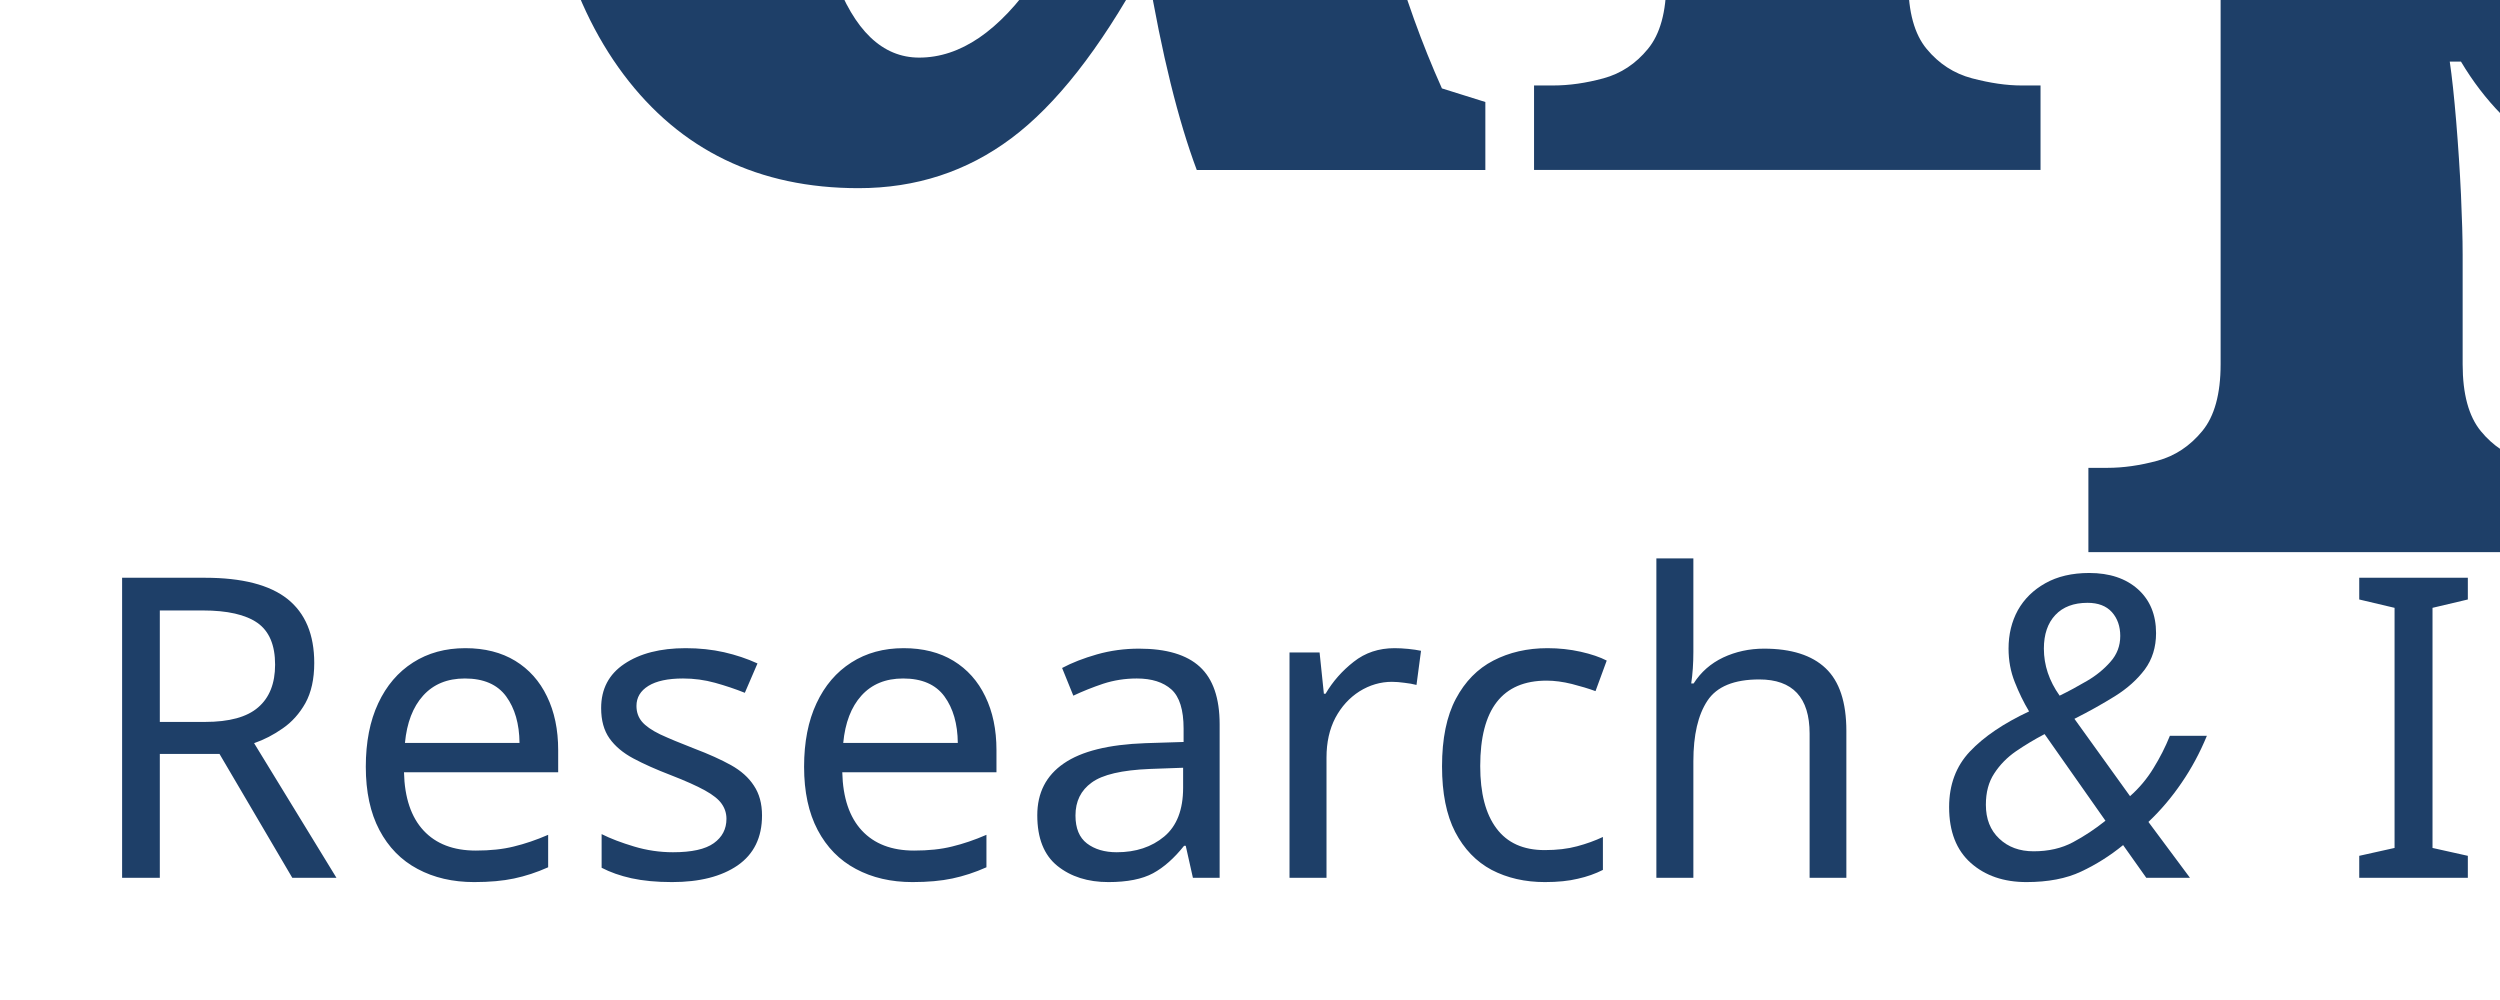
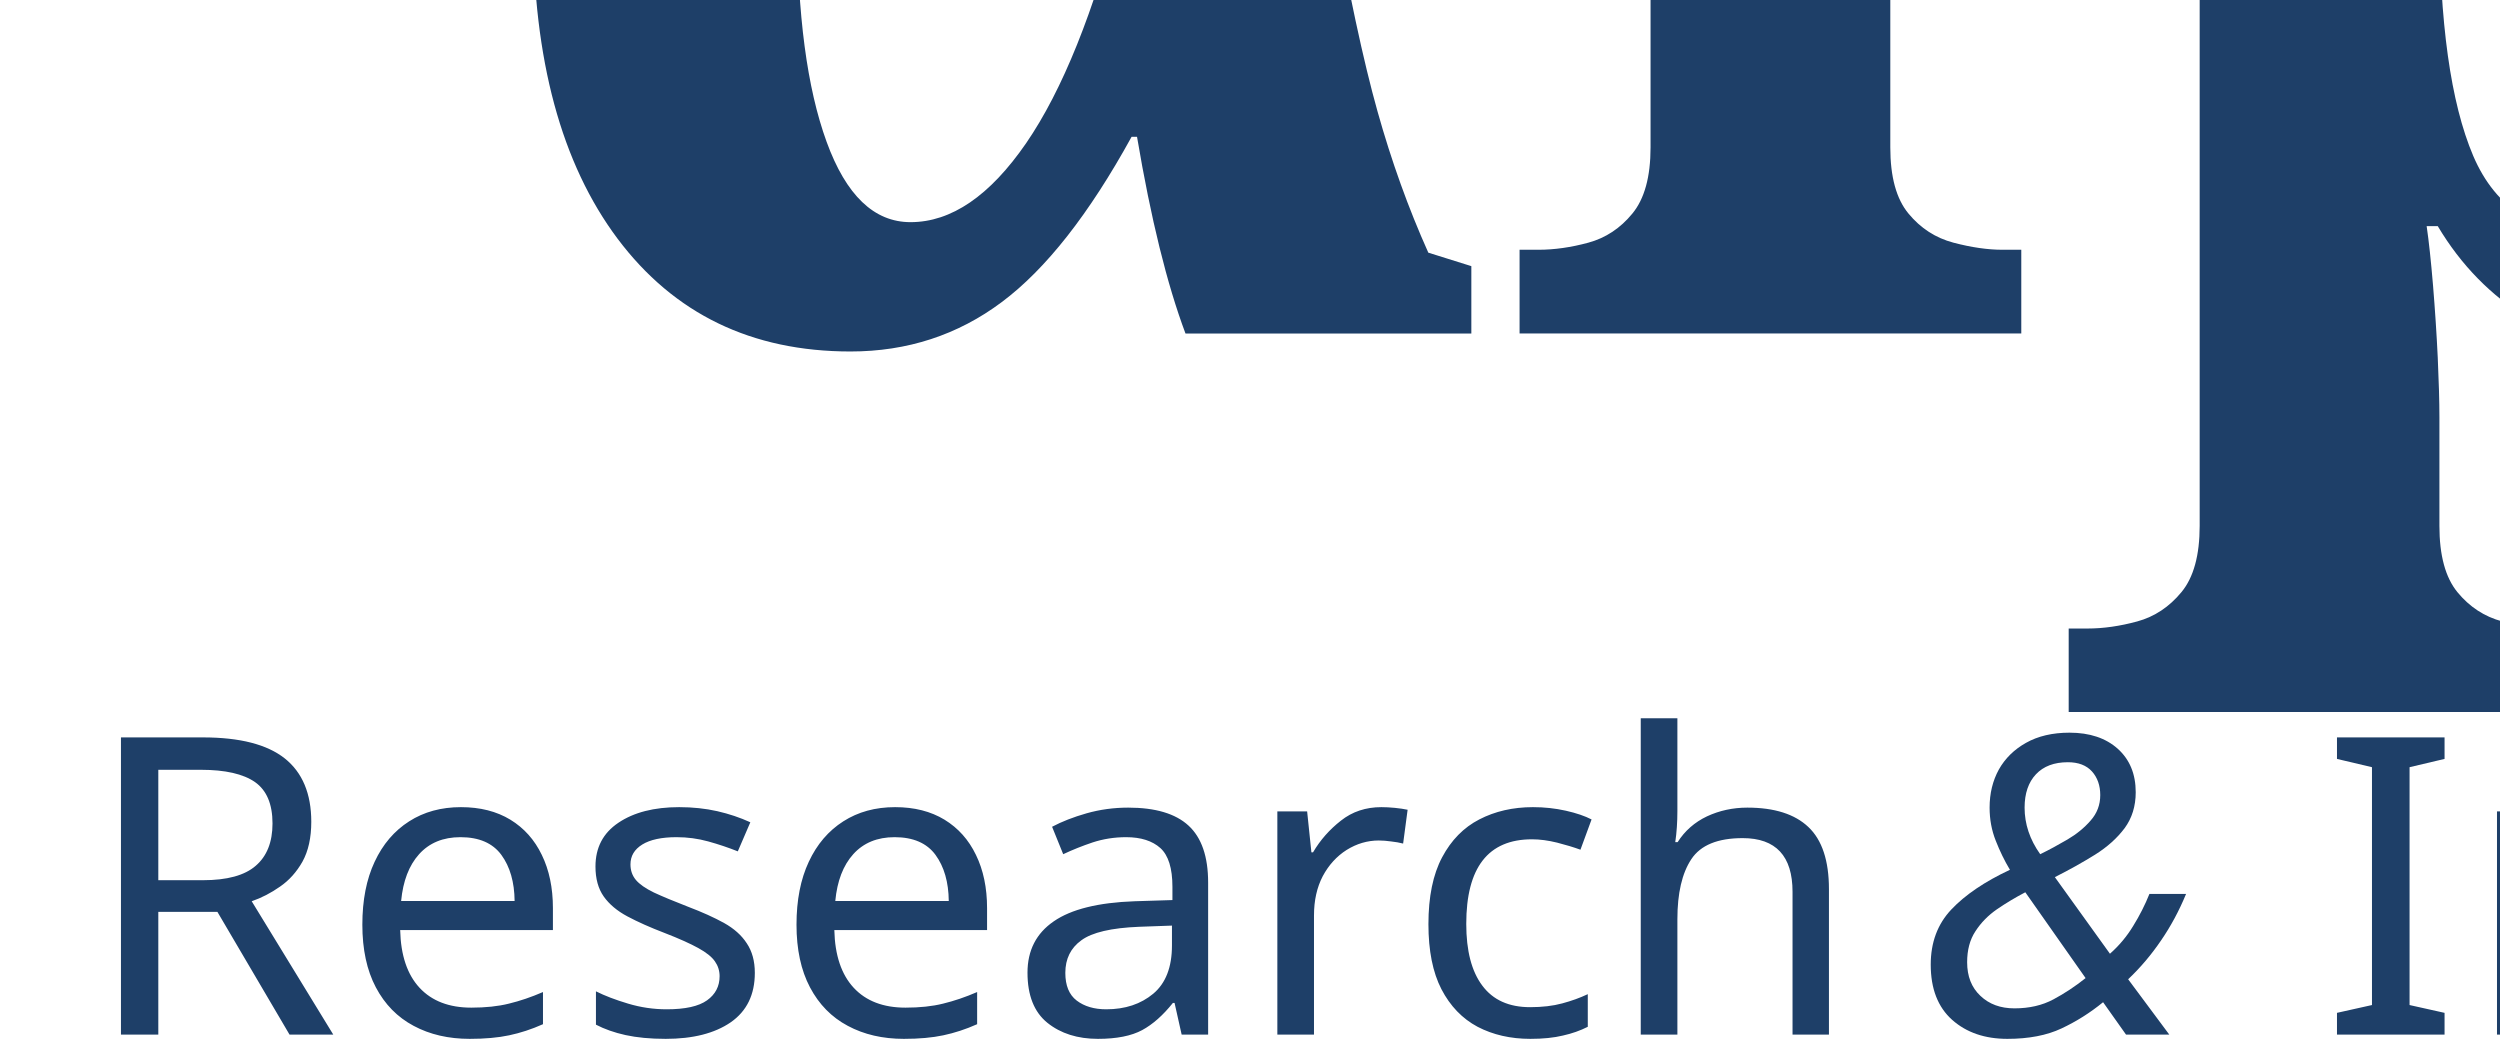
- <svg xmlns="http://www.w3.org/2000/svg" width="100%" height="100%" viewBox="30 1170 1050 420" version="1.1" xml:space="preserve" style="fill-rule:evenodd;clip-rule:evenodd;stroke-linejoin:round;stroke-miterlimit:2;">
+ <svg xmlns="http://www.w3.org/2000/svg" width="100%" height="100%" viewBox="30 1100 1060 450" version="1.1" xml:space="preserve" style="fill-rule:evenodd;clip-rule:evenodd;stroke-linejoin:round;stroke-miterlimit:2;">
  <g transform="matrix(6.415849,0,0,6.415849,-3224.282,-652.2425)">
    <text x="538.007px" y="295.152px" style="font-family:'TimesNewRomanPS-BoldMT', 'Times New Roman', serif;font-weight:700;font-size:121.621px;fill:rgb(30,63,104);">α</text>
    <text x="605.884px" y="295.152px" style="font-family:'LucidaBright-Demi', 'Lucida Bright', serif;font-weight:600;font-size:104.246px;fill:rgb(30,63,104);">lpha</text>
    <text x="512.547px" y="341.484px" style="font-family:'EBCorp-Medium', 'EB Corp';font-size:27.509px;fill:rgb(30,63,104);">Research</text>
    <text x="633.946px" y="341.484px" style="font-family:'EBCorp-MediumOblique', 'EB Corp';font-style:italic;font-size:27.509px;fill:rgb(30,63,104);">&amp;</text>
    <g transform="matrix(27.50946,0,0,27.50946,859.3314,341.4837)">
        </g>
    <text x="660.576px" y="341.484px" style="font-family:'EBCorp-Medium', 'EB Corp';font-size:27.509px;fill:rgb(30,63,104);">Investment Club</text>
  </g>
</svg>
